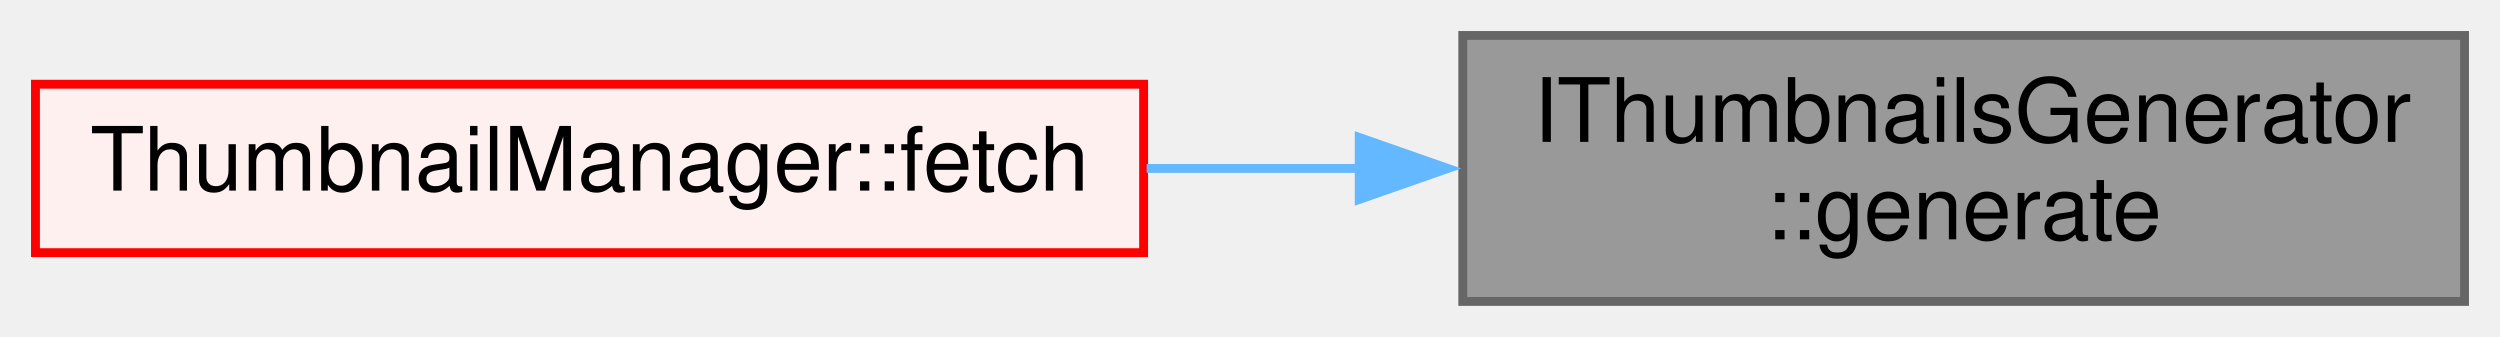
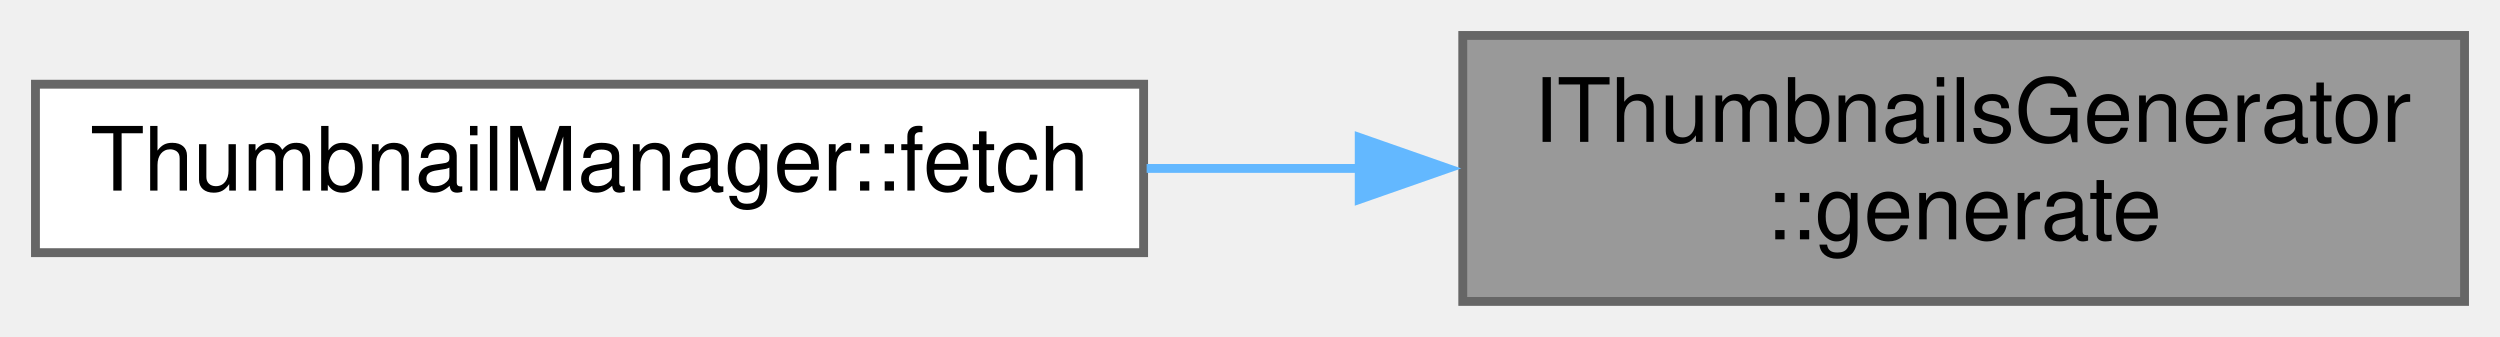
<svg xmlns="http://www.w3.org/2000/svg" xmlns:xlink="http://www.w3.org/1999/xlink" width="282pt" height="38pt" viewBox="0.00 0.00 282.00 38.00">
  <g id="graph0" class="graph" transform="scale(1 1) rotate(0) translate(4 34)">
    <g id="node1" class="node">
      <g id="a_node1">
        <a xlink:title=" ">
          <polygon fill="#999999" stroke="#666666" points="274,-30 161,-30 161,0 274,0 274,-30" />
          <text text-anchor="start" x="169" y="-18" font-family="Helvetica,sans-Serif" font-size="10.00">IThumbnailsGenerator</text>
          <text text-anchor="middle" x="217.5" y="-7" font-family="Helvetica,sans-Serif" font-size="10.00">::generate</text>
        </a>
      </g>
    </g>
    <g id="node2" class="node">
      <g id="a_node2">
        <a xlink:href="../../dd/d17/class_thumbnail_manager.html#a23c27b8332708a2e59a6a5ac0c3962fd" target="_top" xlink:title=" ">
-           <polygon fill="#fff0f0" stroke="red" points="125,-24.5 0,-24.5 0,-5.5 125,-5.5 125,-24.5" />
+           <polygon fill="white" stroke="#666666" points="125,-24.5 0,-24.5 0,-5.5 125,-5.5 125,-24.5" />
          <text text-anchor="middle" x="62.5" y="-12.5" font-family="Helvetica,sans-Serif" font-size="10.00">ThumbnailManager::fetch</text>
        </a>
      </g>
    </g>
    <g id="edge1" class="edge">
      <path fill="none" stroke="#63b8ff" d="M149.57,-15C141.52,-15 133.32,-15 125.34,-15" />
      <polygon fill="#63b8ff" stroke="#63b8ff" points="149.32,-18.5 159.32,-15 149.32,-11.5 149.32,-18.5" />
    </g>
  </g>
</svg>
